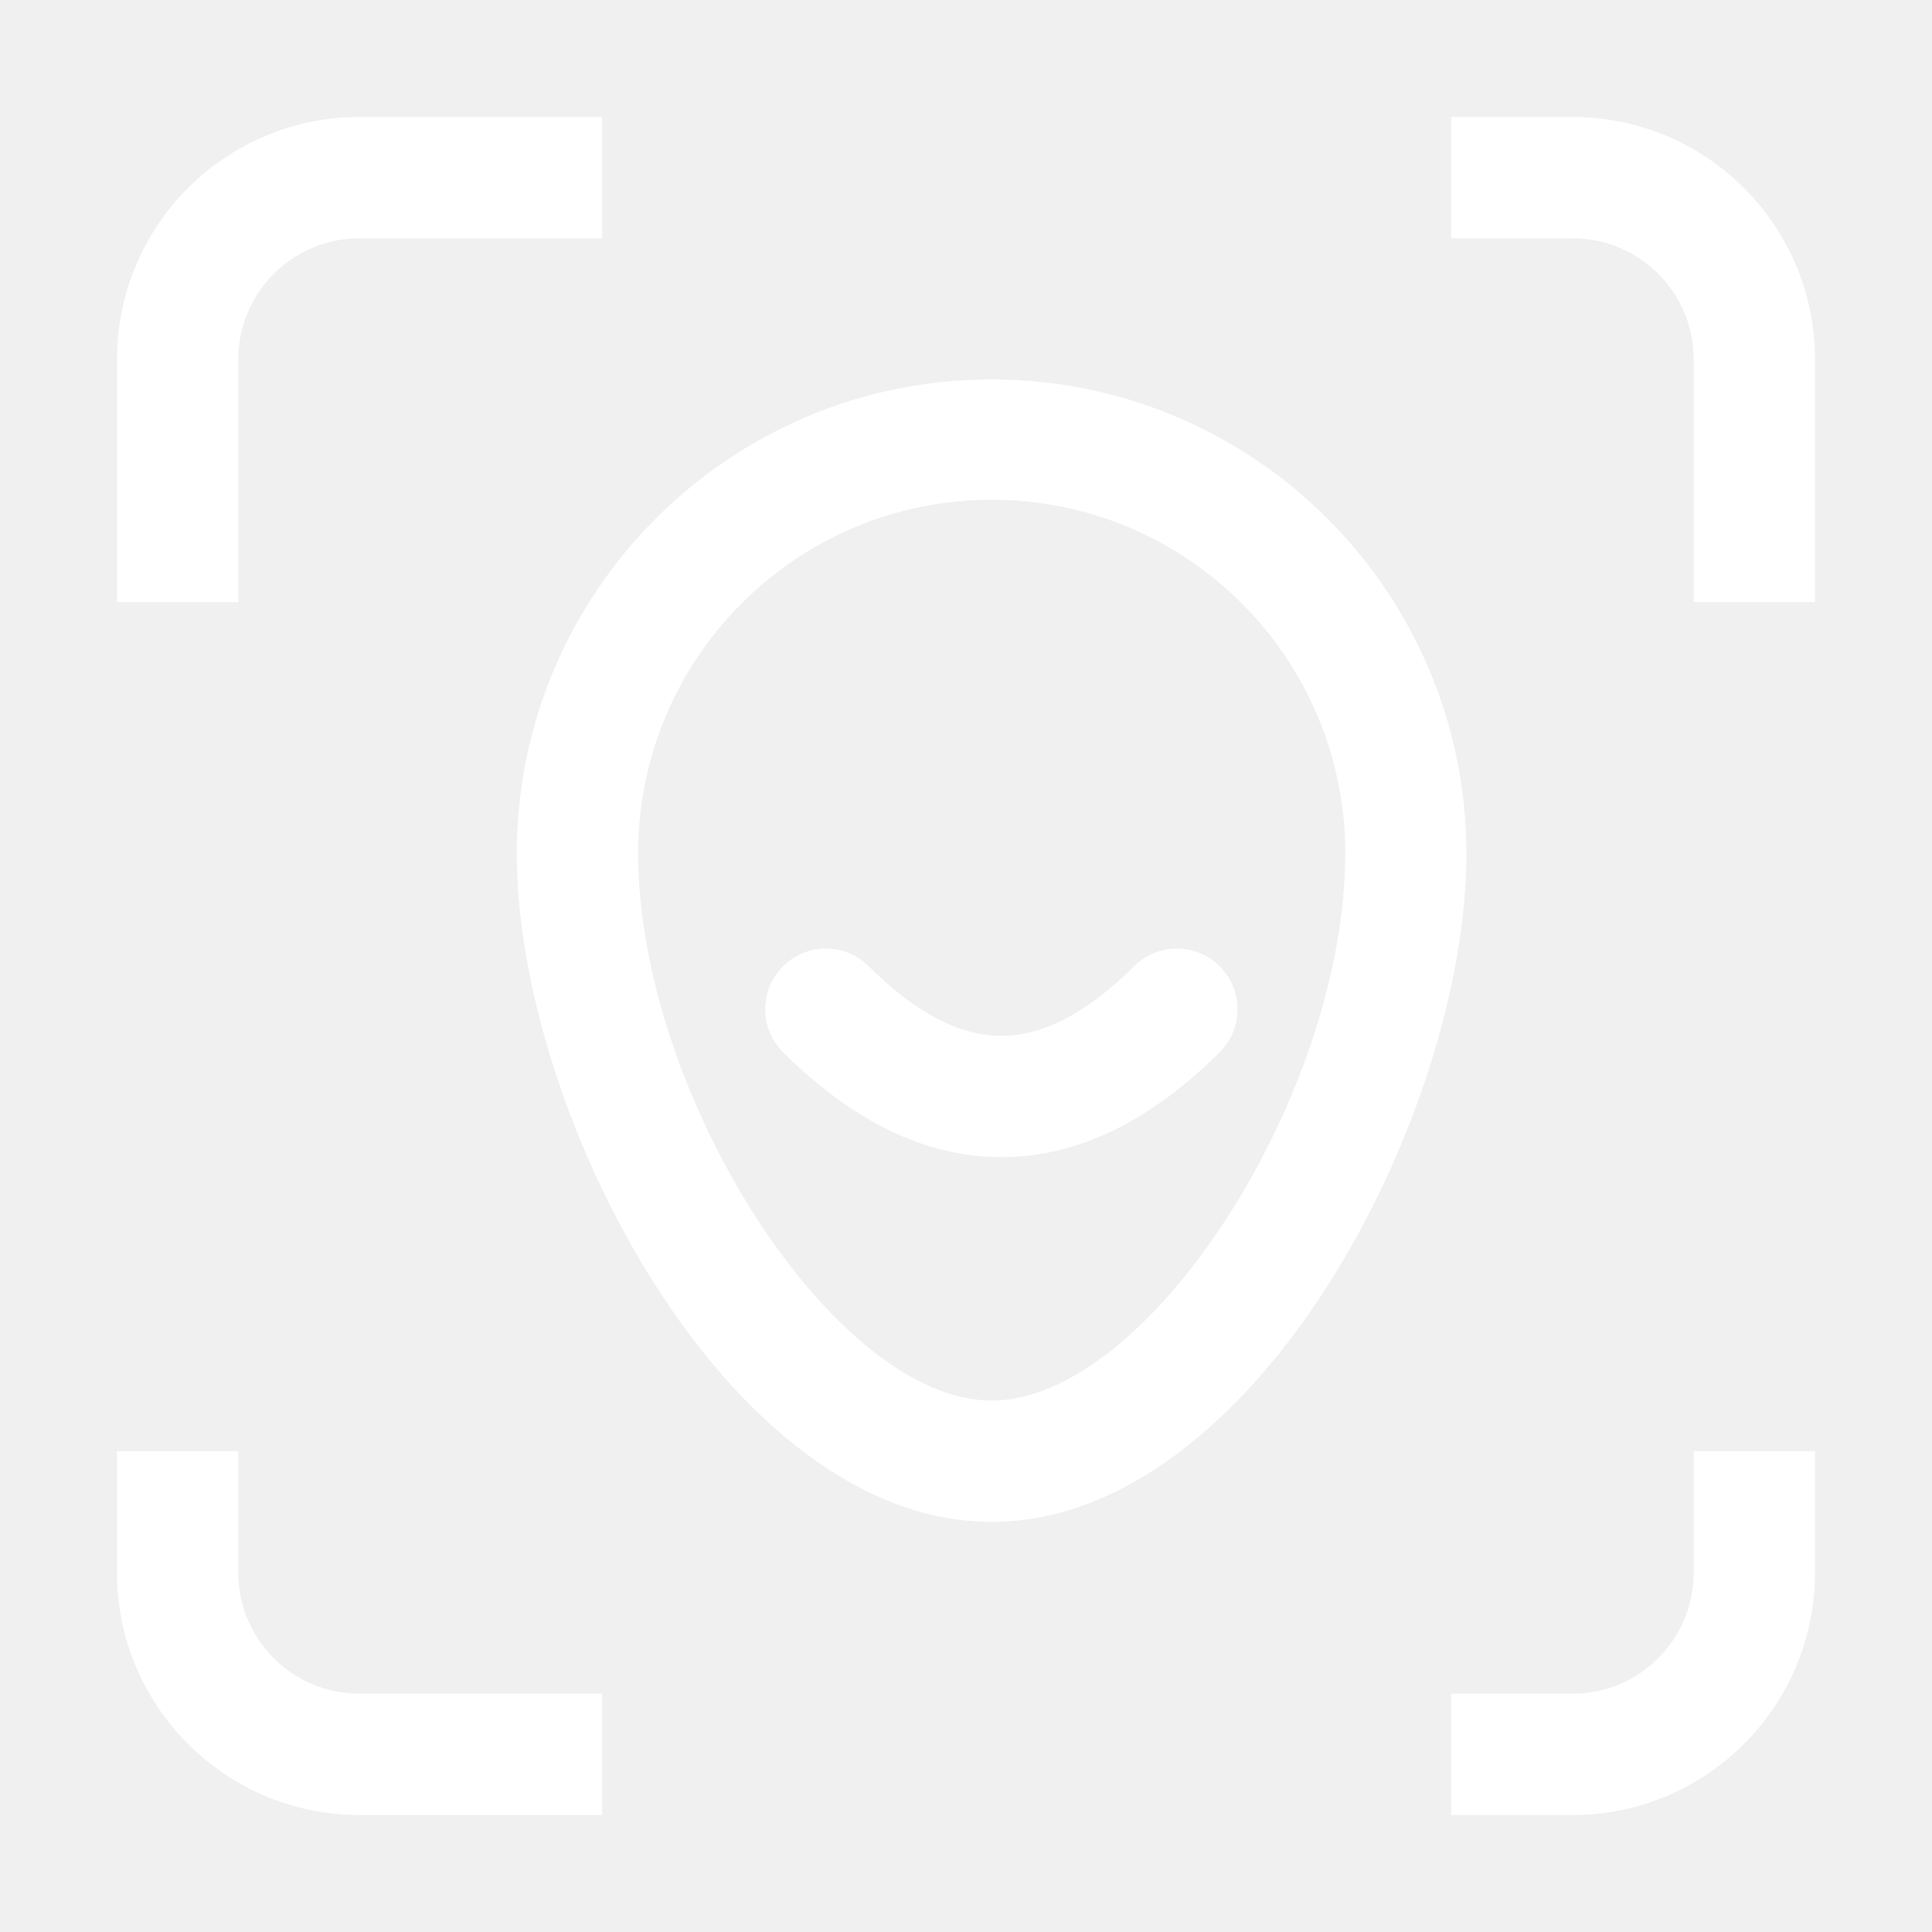
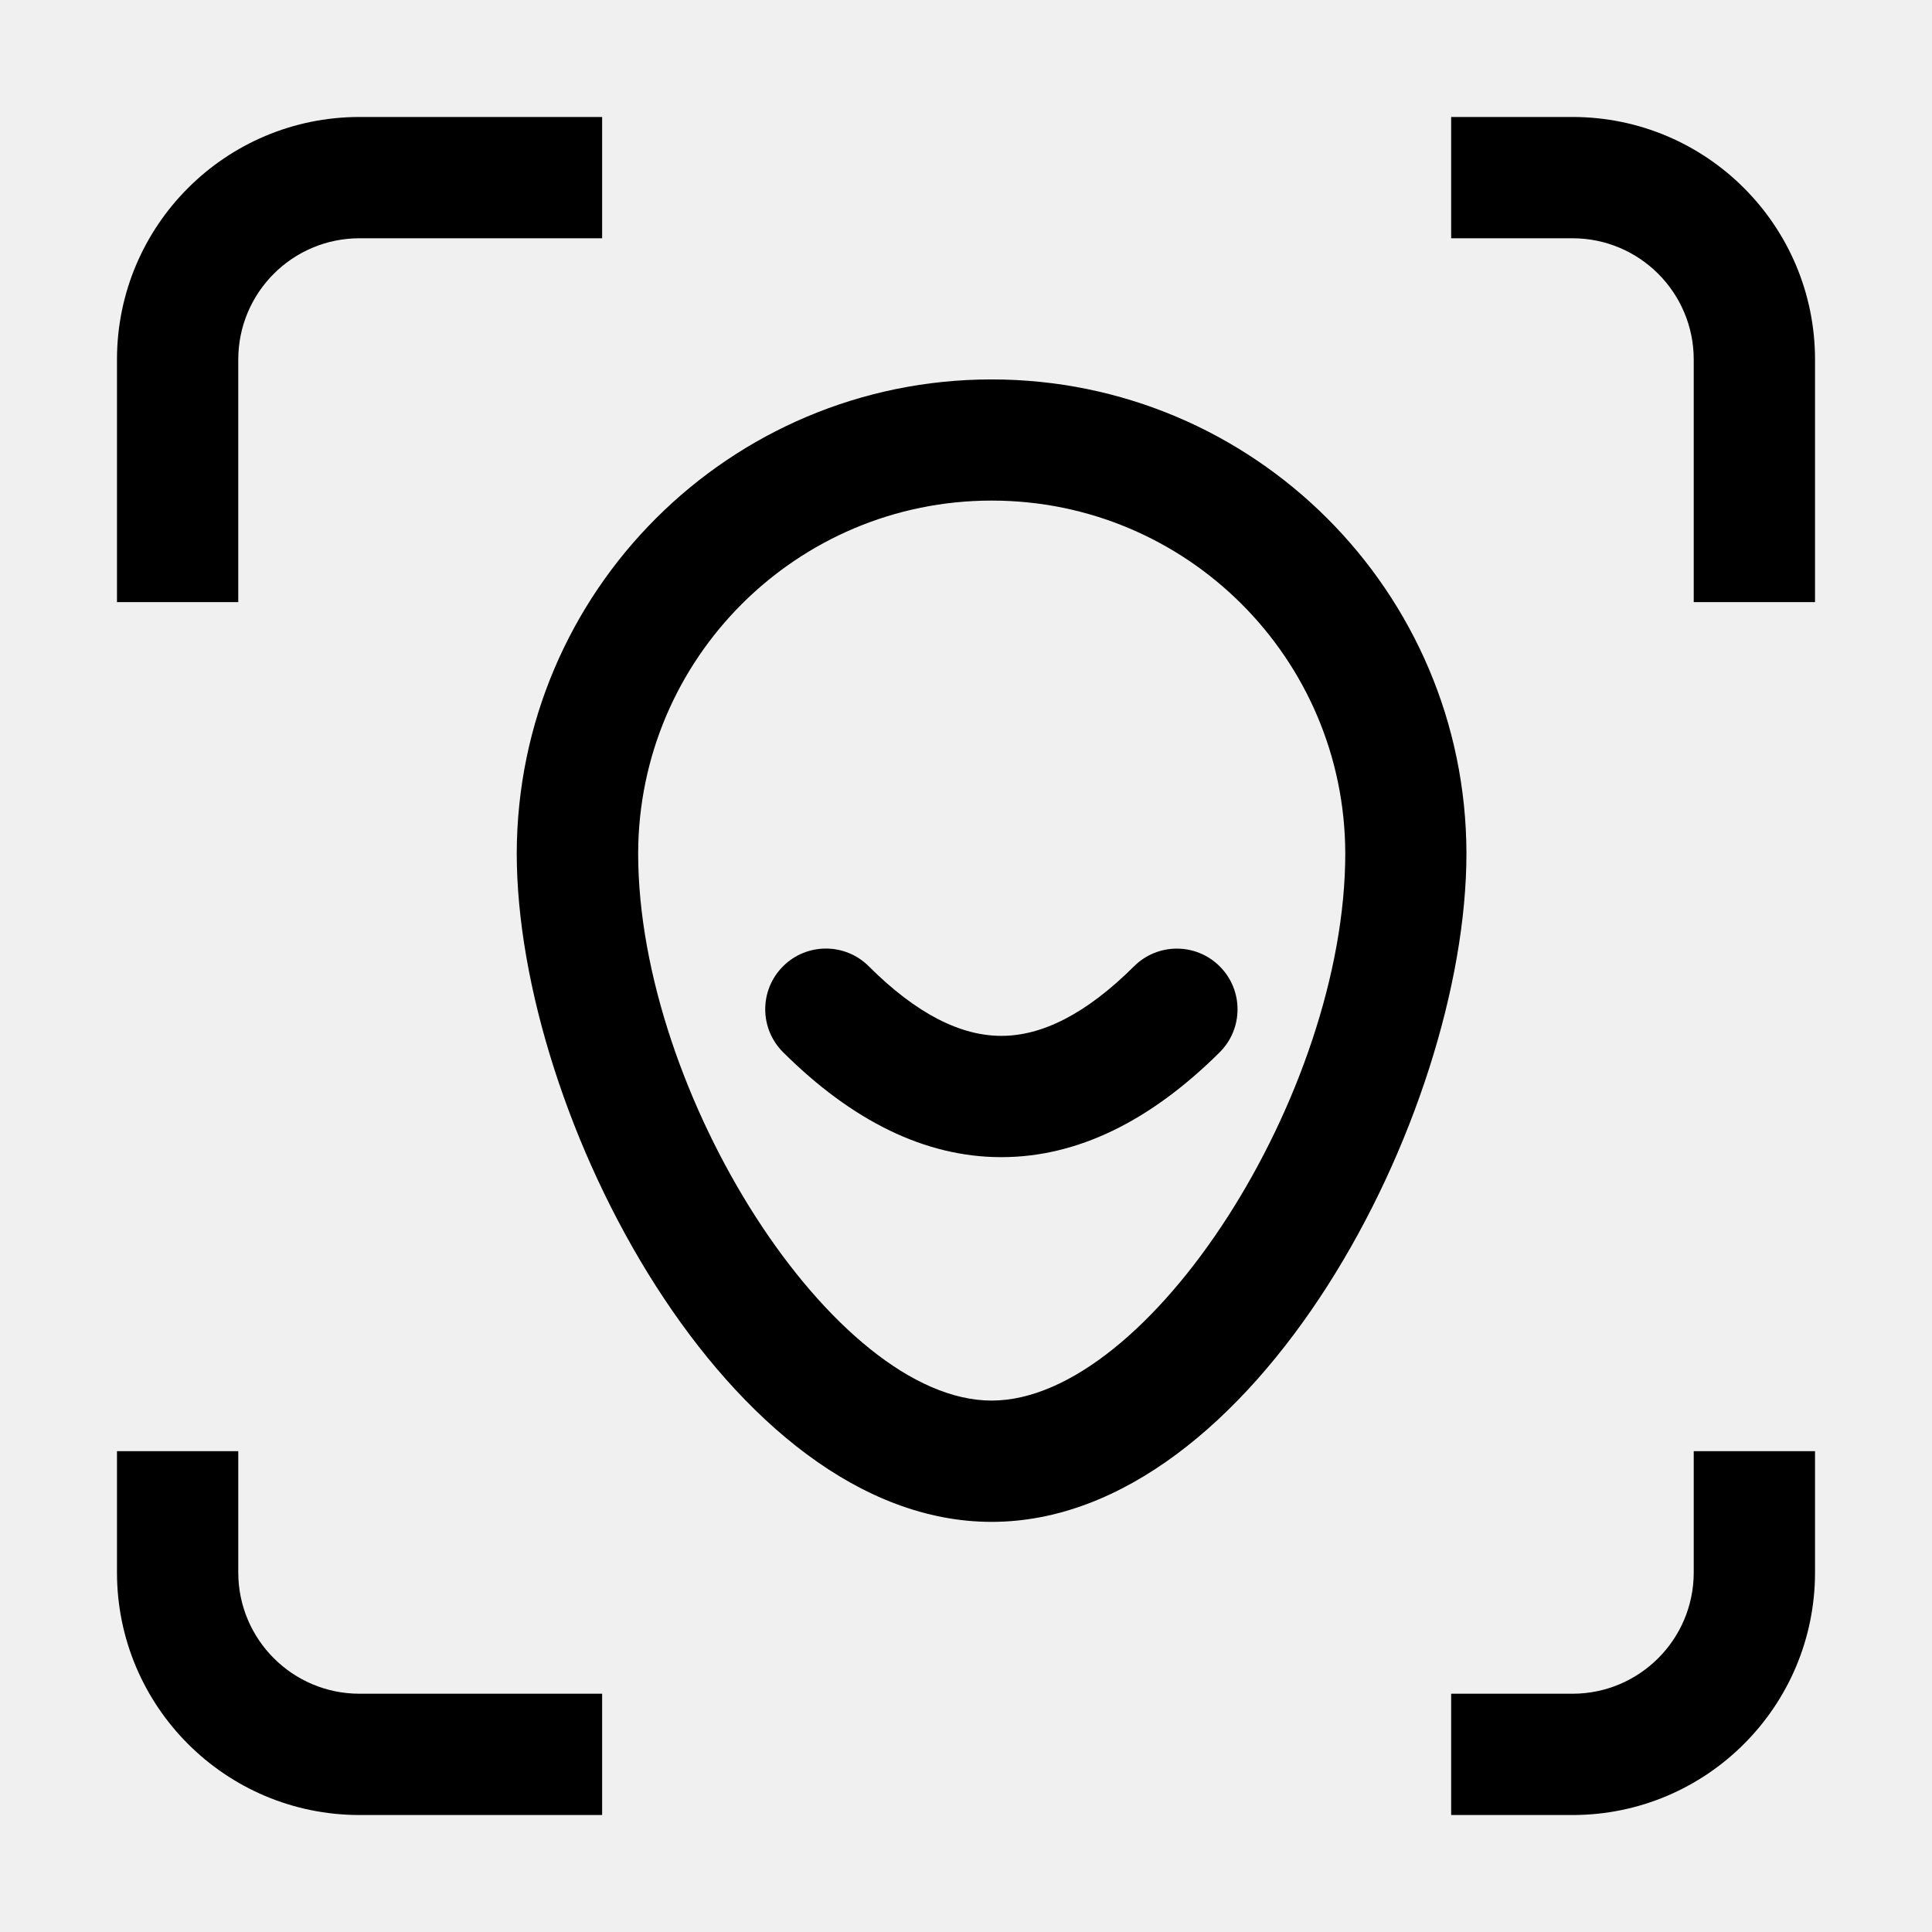
- <svg xmlns="http://www.w3.org/2000/svg" t="1597890711236" class="icon" viewBox="0 0 1024 1024" version="1.1" p-id="1244" width="200" height="200">
+ <svg xmlns="http://www.w3.org/2000/svg" t="1602743016976" class="icon" viewBox="0 0 1024 1024" version="1.1" p-id="1316" width="200" height="200">
  <defs>
    <style type="text/css" />
  </defs>
-   <path d="M62 319.143V190.571a128.571 128.571 0 0 1 128.571-128.571h128.571v64.286H190.571a64.286 64.286 0 0 0-64.286 64.286v128.571H62z m0 450h64.286v64.286a64.286 64.286 0 0 0 64.286 64.286h128.571v64.286H190.571a128.571 128.571 0 0 1-128.571-128.571v-64.286z m900-450h-64.286V190.571a64.286 64.286 0 0 0-64.286-64.286h-64.286V62h64.286a128.571 128.571 0 0 1 128.571 128.571v128.571z m0 450v64.286a128.571 128.571 0 0 1-128.571 128.571h-64.286v-64.286h64.286a64.286 64.286 0 0 0 64.286-64.286v-64.286h64.286zM525.564 742.336c83.443 0 187.457-162.579 187.457-290.057a187.393 187.393 0 0 0-374.786-1e-8c0 127.479 103.95 290.057 187.329 290.057z m0 64.286c-138.986 0-251.679-215.357-251.679-354.343a251.679 251.679 0 0 1 503.357 1e-8c0 139.05-112.629 354.343-251.679 354.343z" fill="#ffffff" p-id="1245" />
-   <path d="M415.057 557.707a32.143 32.143 0 0 1 45.386-45.579c25.393 25.329 48.729 36.9 70.329 36.9 21.536 0 44.871-11.571 70.329-36.9a32.143 32.143 0 1 1 45.321 45.643c-36.579 36.321-75.214 55.543-115.714 55.543-40.371 0-79.071-19.221-115.65-55.607z" fill="#ffffff" p-id="1246" />
+   <path d="M62 319.143V190.57A128.571 128.571 0 0 1 190.571 62h128.572v64.286H190.57a64.286 64.286 0 0 0-64.285 64.285v128.572H62z m0 450h64.286v64.286a64.286 64.286 0 0 0 64.285 64.285h128.572V962H190.57A128.571 128.571 0 0 1 62 833.429v-64.286z m900-450h-64.286V190.57a64.286 64.286 0 0 0-64.285-64.285h-64.286V62h64.286A128.571 128.571 0 0 1 962 190.571v128.572z m0 450v64.286A128.571 128.571 0 0 1 833.429 962h-64.286v-64.286h64.286a64.286 64.286 0 0 0 64.285-64.285v-64.286H962z m-436.436-26.807c83.443 0 187.457-162.579 187.457-290.057a187.393 187.393 0 0 0-374.785 0c0 127.478 103.95 290.057 187.328 290.057z m0 64.285c-138.985 0-251.678-215.357-251.678-354.342a251.679 251.679 0 0 1 503.357 0c0 139.05-112.629 354.342-251.679 354.342z" p-id="1317" />
+   <path d="M415.057 557.707a32.143 32.143 0 0 1 45.386-45.578c25.393 25.328 48.728 36.9 70.328 36.9 21.536 0 44.872-11.572 70.329-36.9a32.143 32.143 0 1 1 45.321 45.642c-36.578 36.322-75.214 55.543-115.714 55.543-40.371 0-79.071-19.221-115.65-55.607z" p-id="1318" />
</svg>
